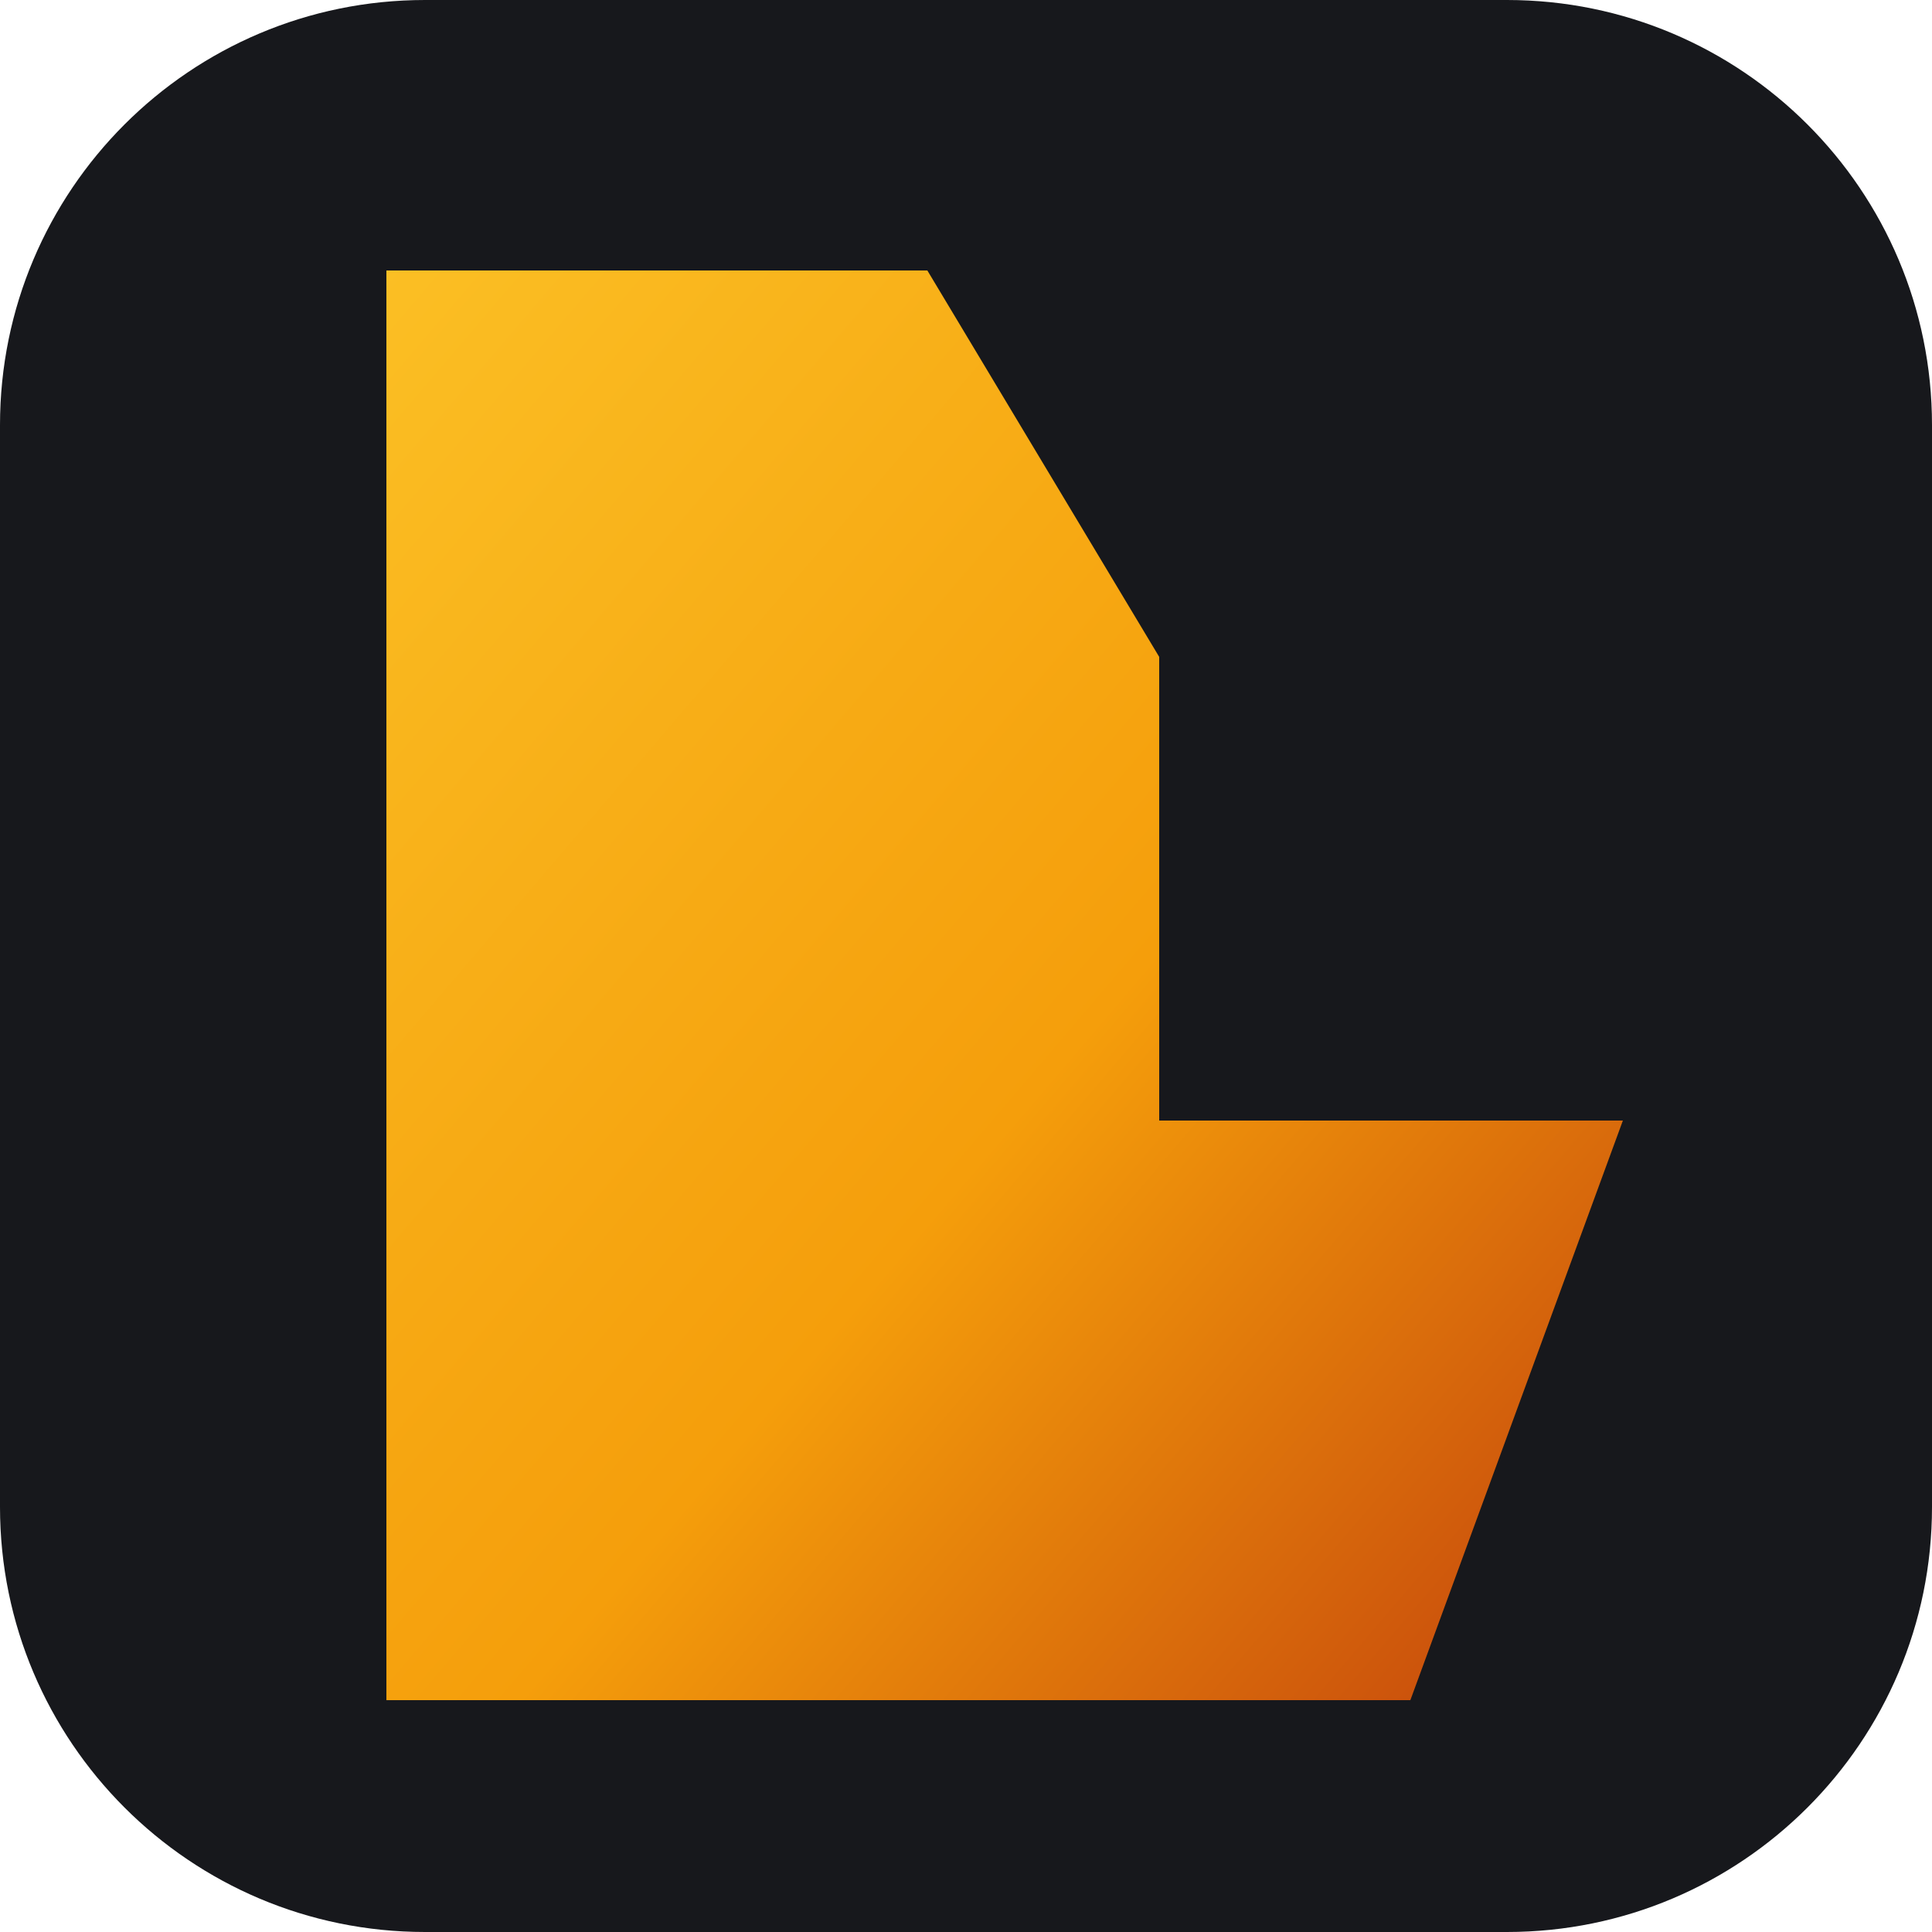
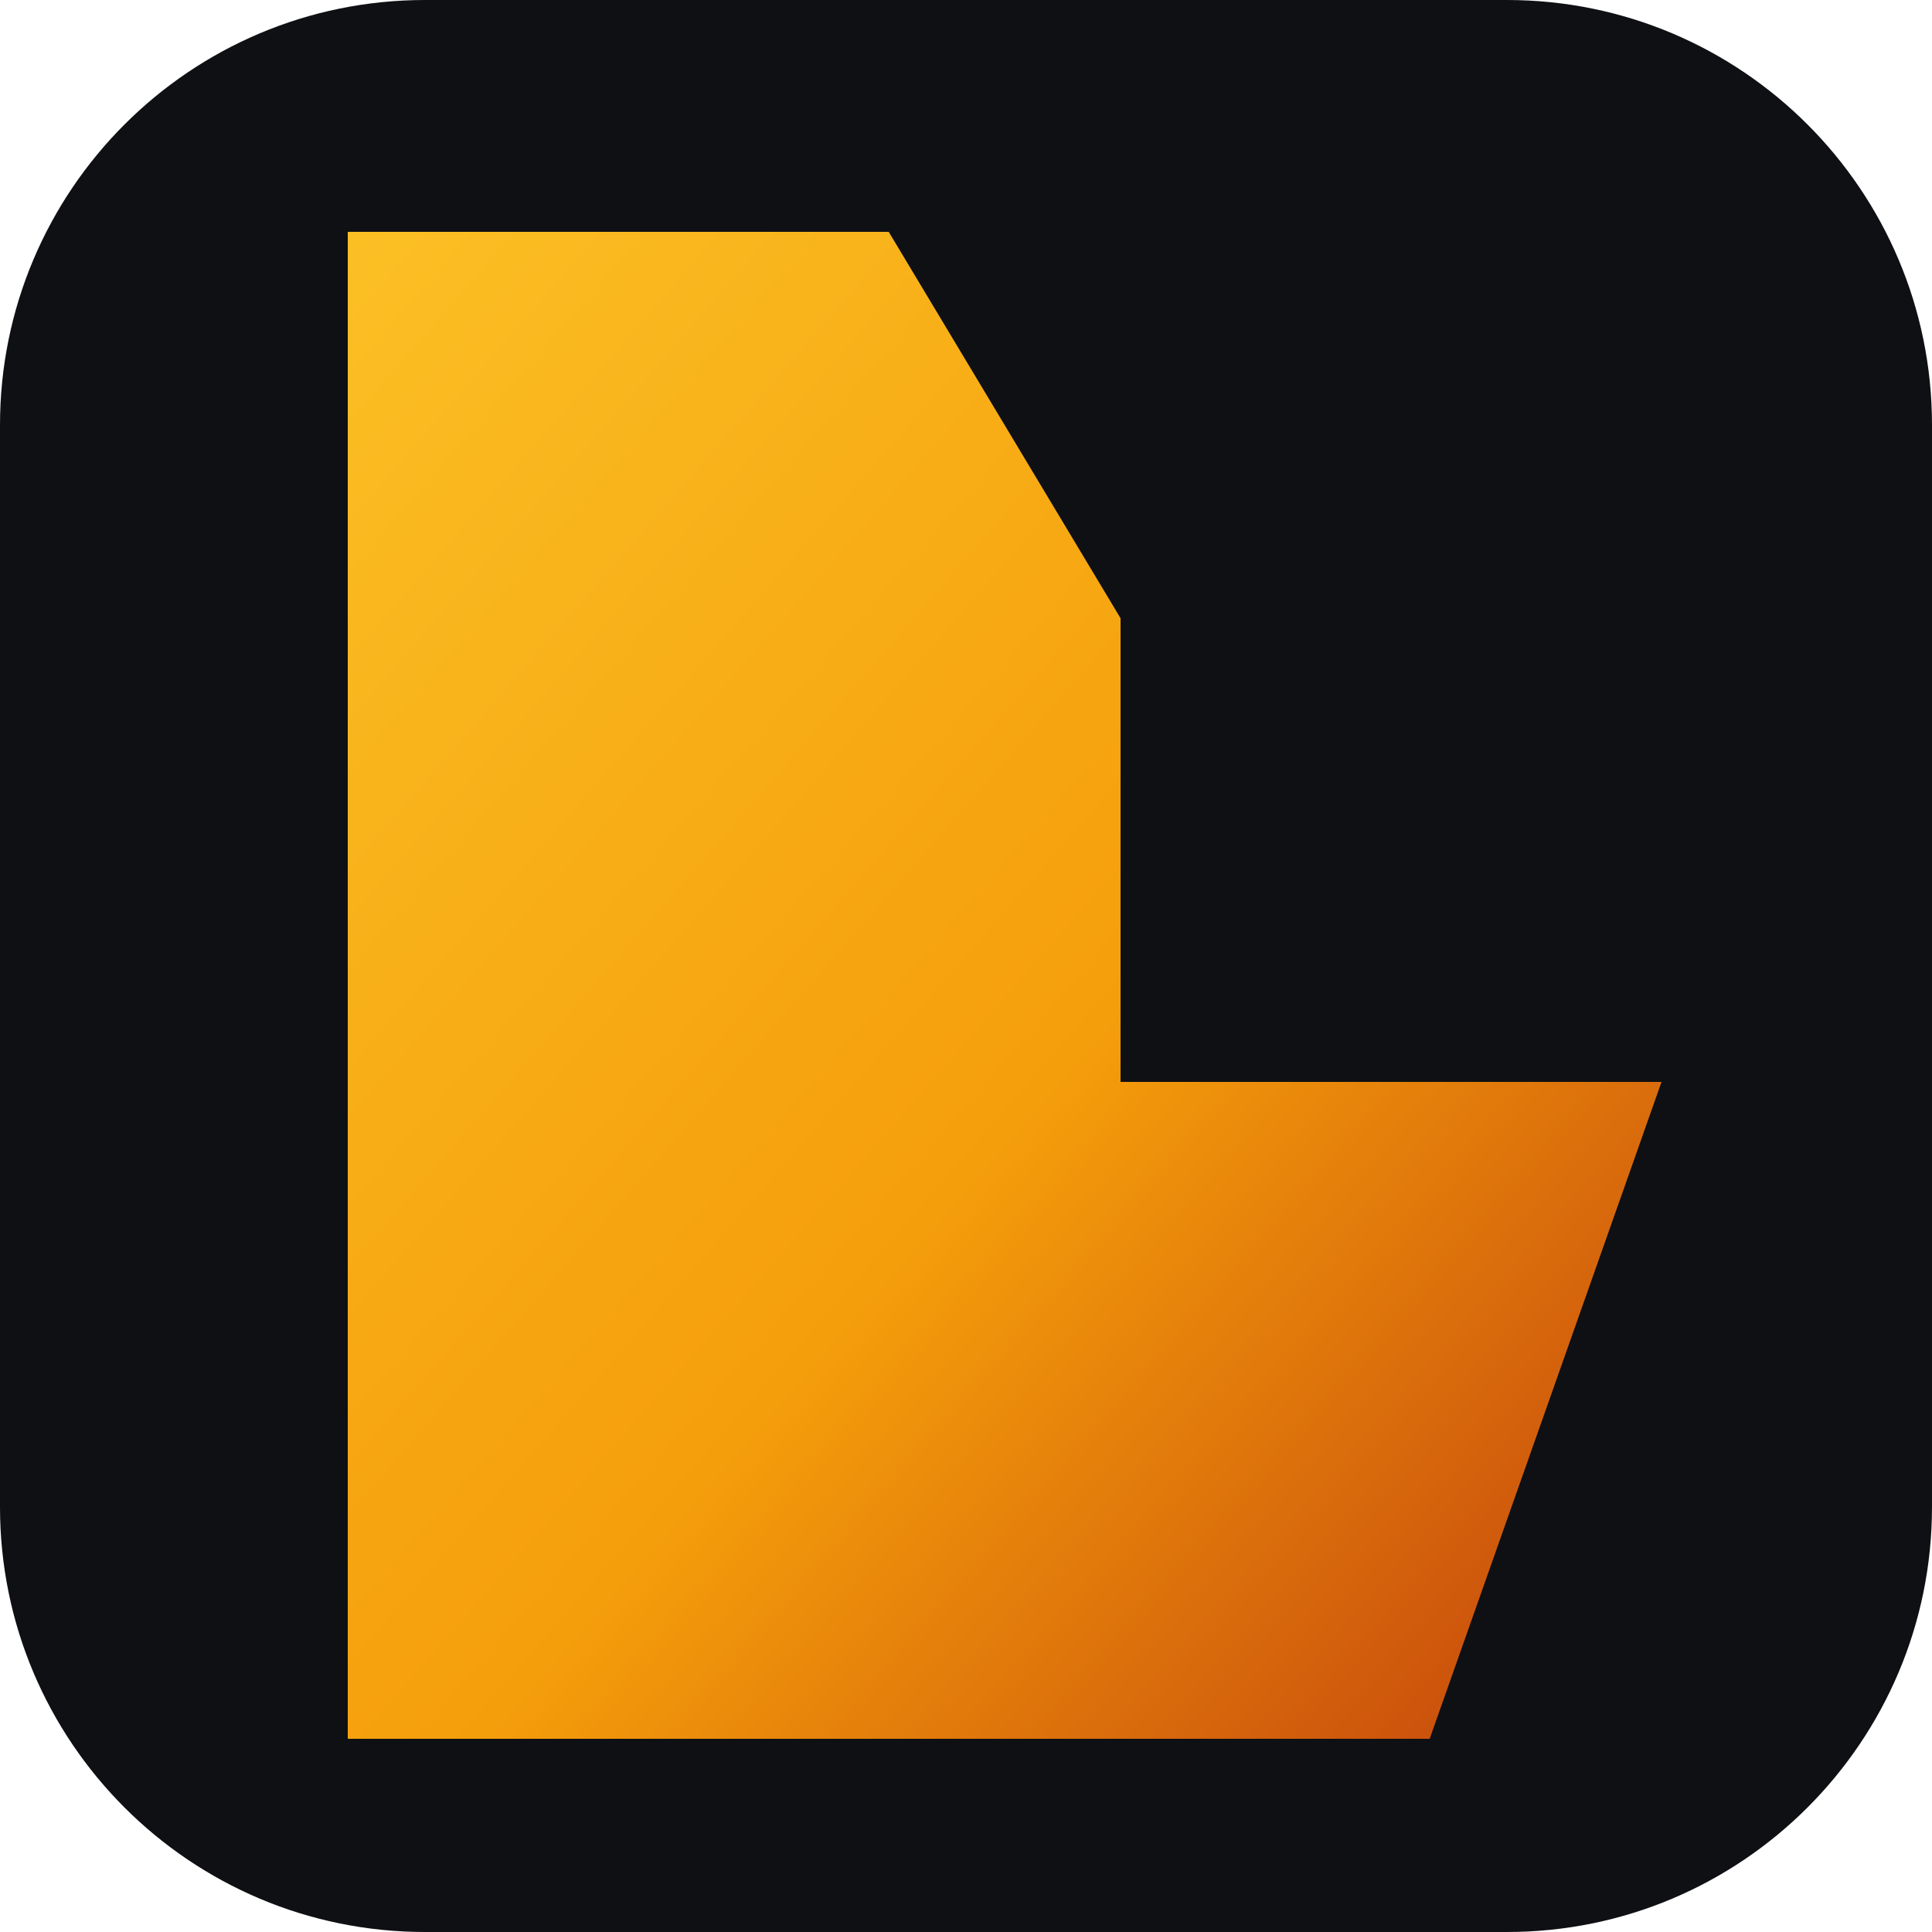
<svg xmlns="http://www.w3.org/2000/svg" viewBox="0 0 100 100">
  <defs>
    <linearGradient id="g" x1="0" y1="0" x2="1" y2="1">
      <stop offset="0%" stop-color="#FBBF24" />
      <stop offset="55%" stop-color="#F59E0B" />
      <stop offset="100%" stop-color="#C2410C" />
    </linearGradient>
  </defs>
-   <rect width="100" height="100" rx="22" fill="#17181C" />
-   <path d="M20 14 L48 14 L48 58 L84 58 L73 88 L20 88 Z M48 14 L48 58 L60 58 L60 34 Z" fill="url(#g)" fill-rule="evenodd" />
+   <rect width="100" height="100" rx="22" fill="#0F1013" />
+   <path d="M18 12 L46 12 L46 56 L86 56 L74 90 L18 90 Z M46 12 L46 56 L58 56 L58 32 Z" fill="url(#g)" fill-rule="evenodd" />
</svg>
